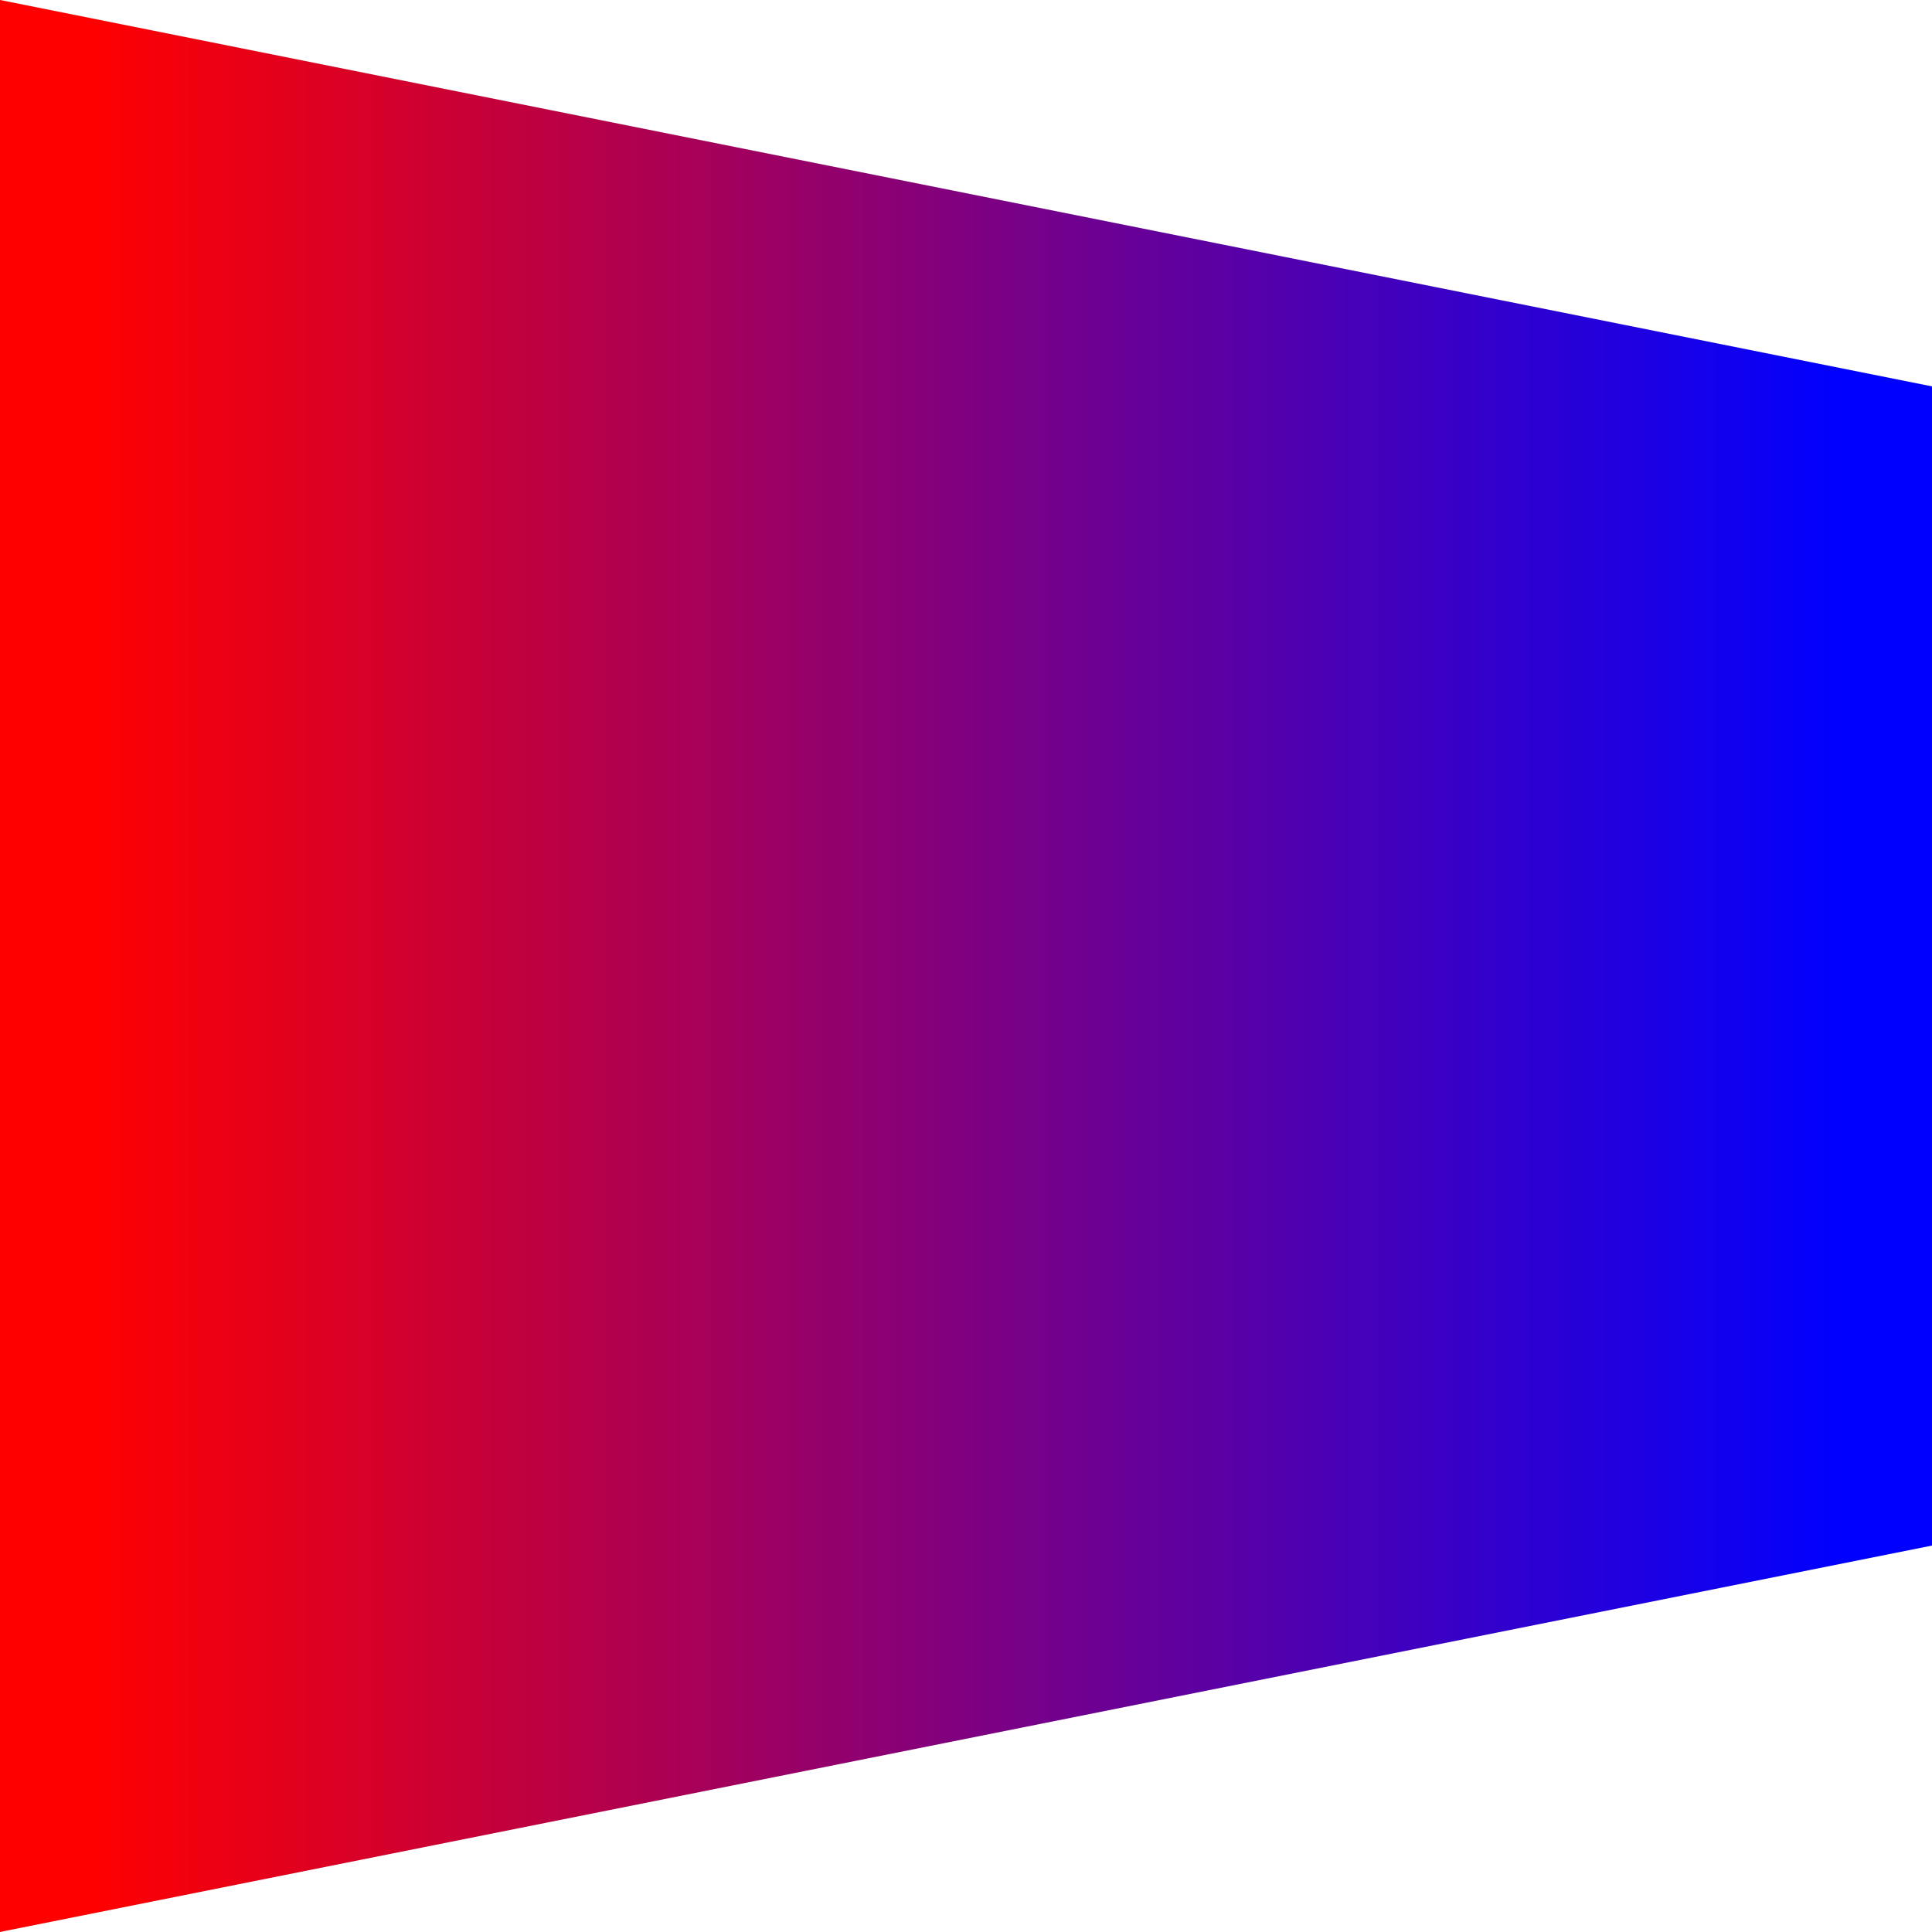
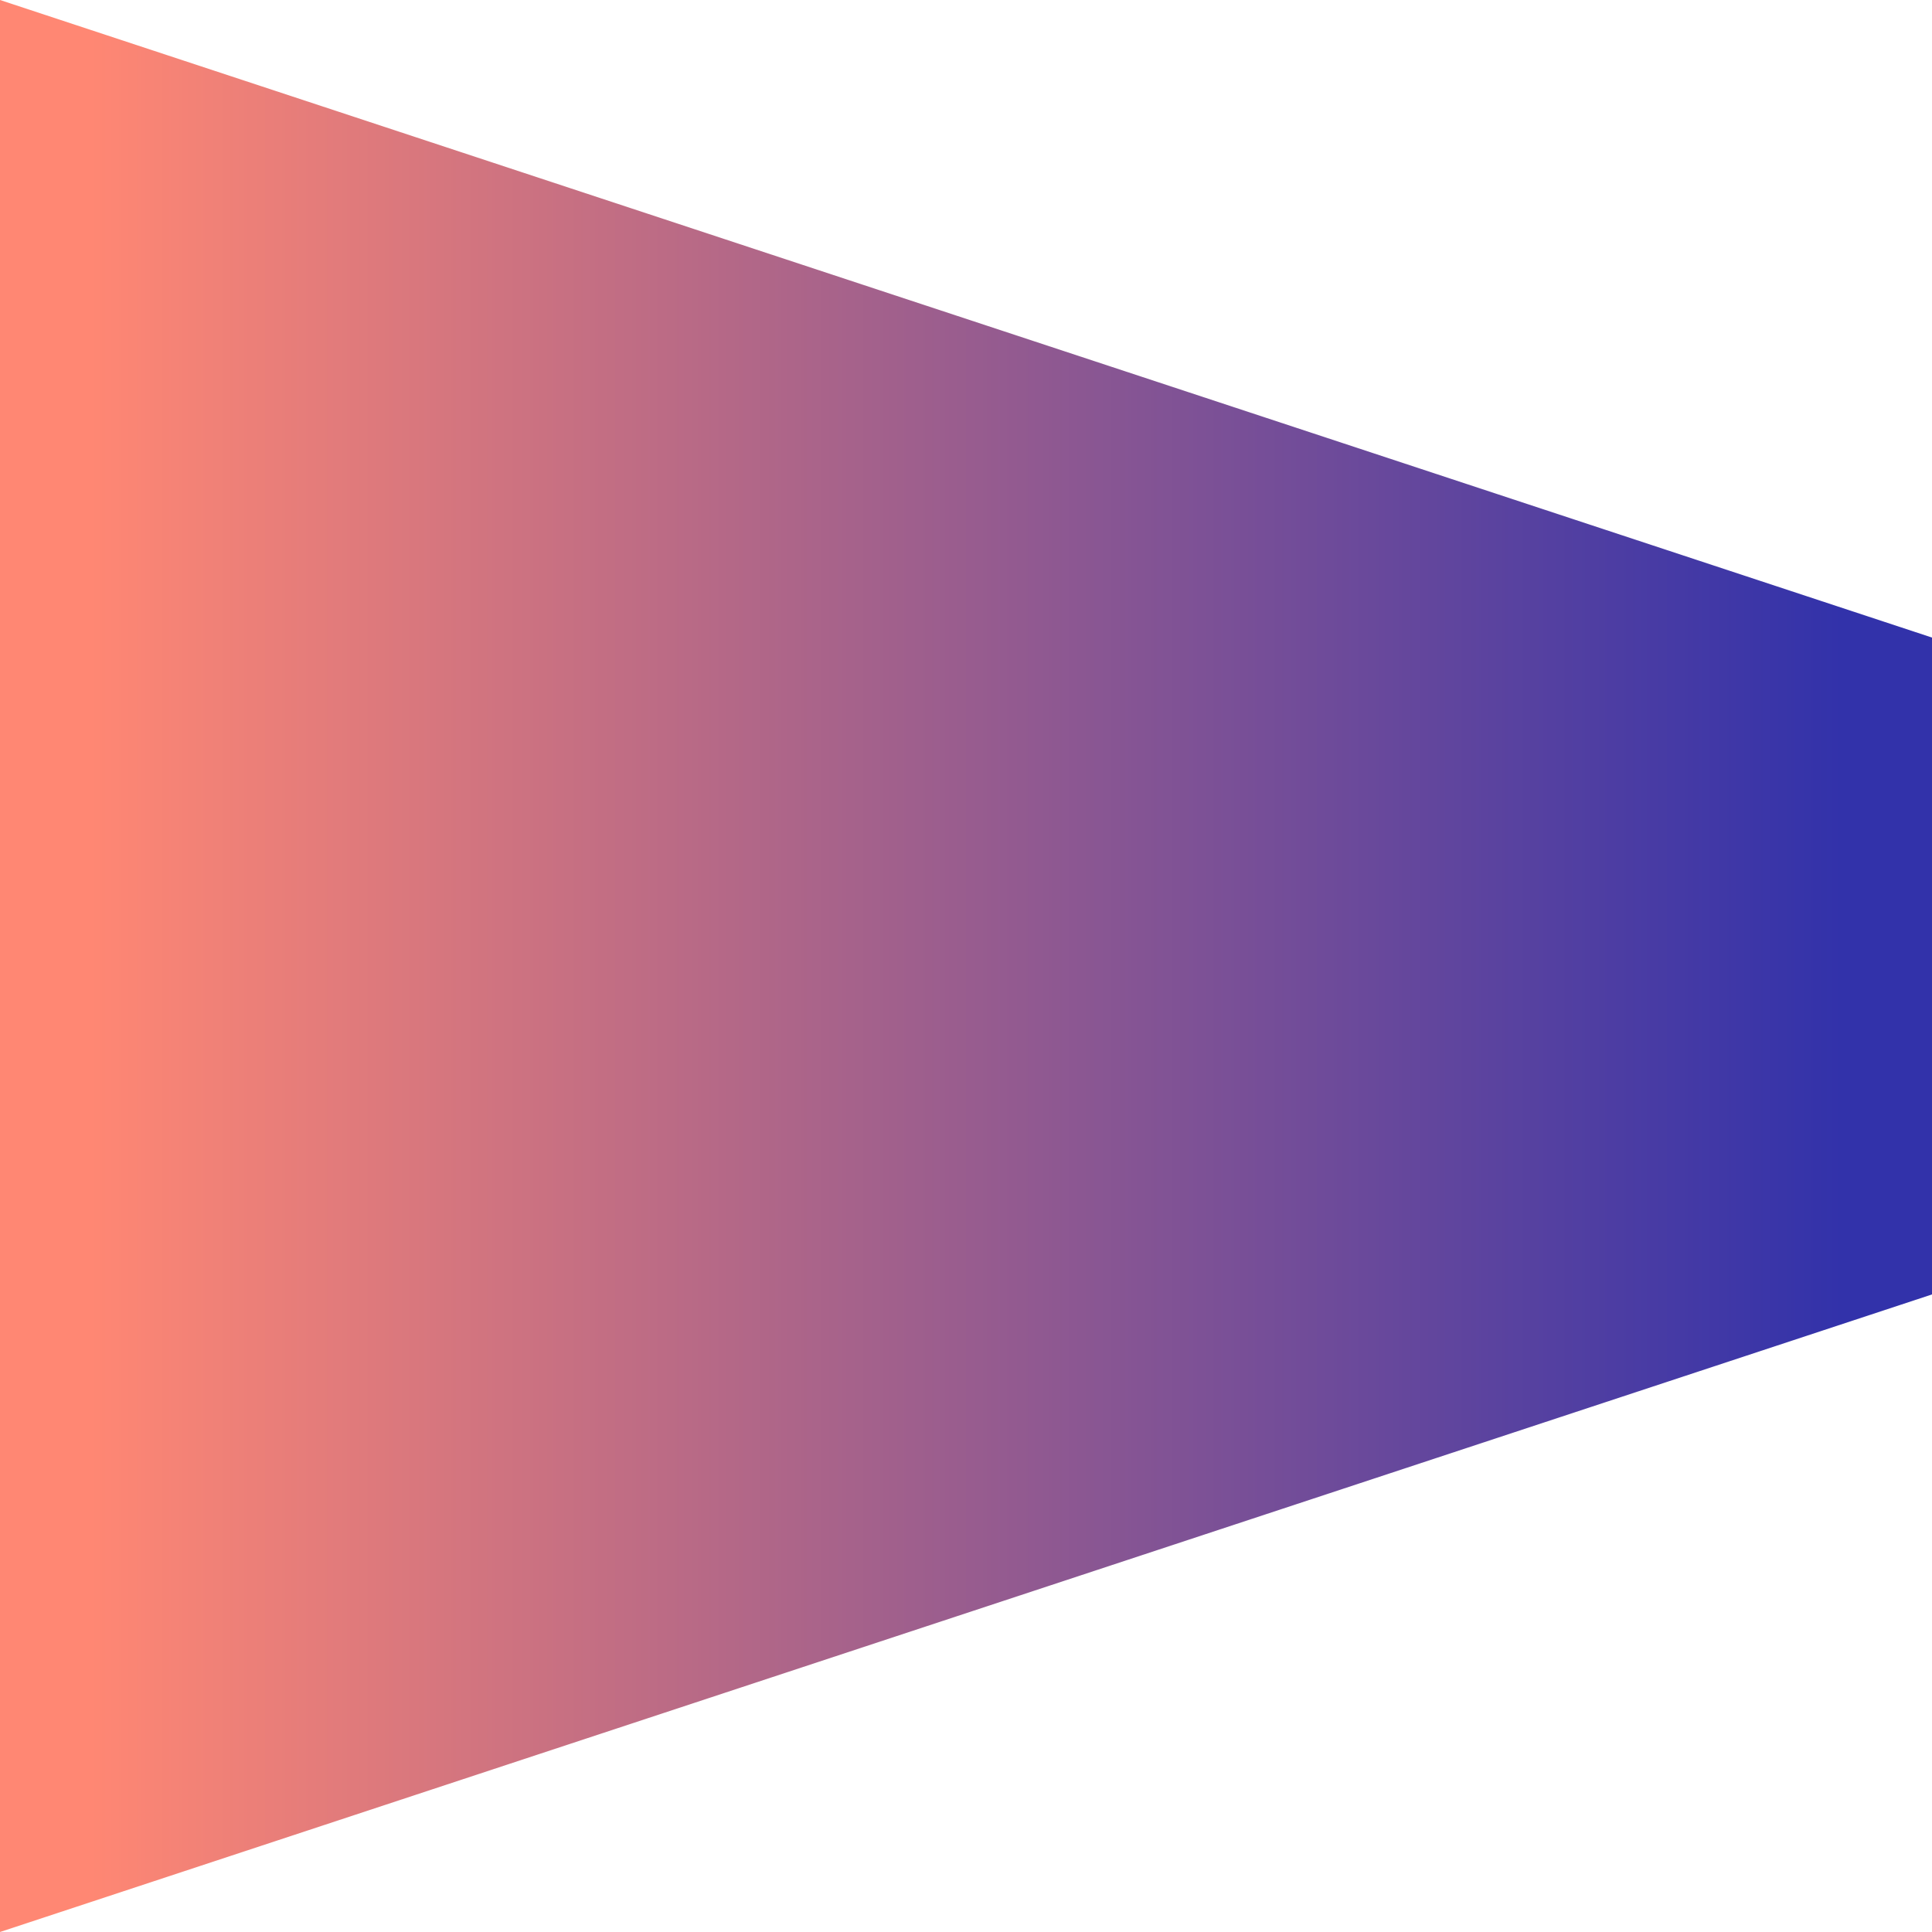
<svg xmlns="http://www.w3.org/2000/svg" id="path" viewbox="0 0 100 100" preserveAspectRatio="none" width="100" height="100" version="1.1">
  <style type="text/css">
        path{fill:url(#path-gradient)}
    </style>
-   <path d="M0,0            L100,20            L100,80            L0,100z" />
+   <path d="M0,0            L100,33            L100,67            L0,100z" />
  <defs>
    <linearGradient id="path-gradient">
-       <stop offset="5%" stop-color="red" />
-       <stop offset="95%" stop-color="blue" />
+       <stop offset="5%" stop-color="rgb(255,135,115)" />
+       <stop offset="95%" stop-color="rgb(50,50,170)" />
    </linearGradient>
  </defs>
</svg>
